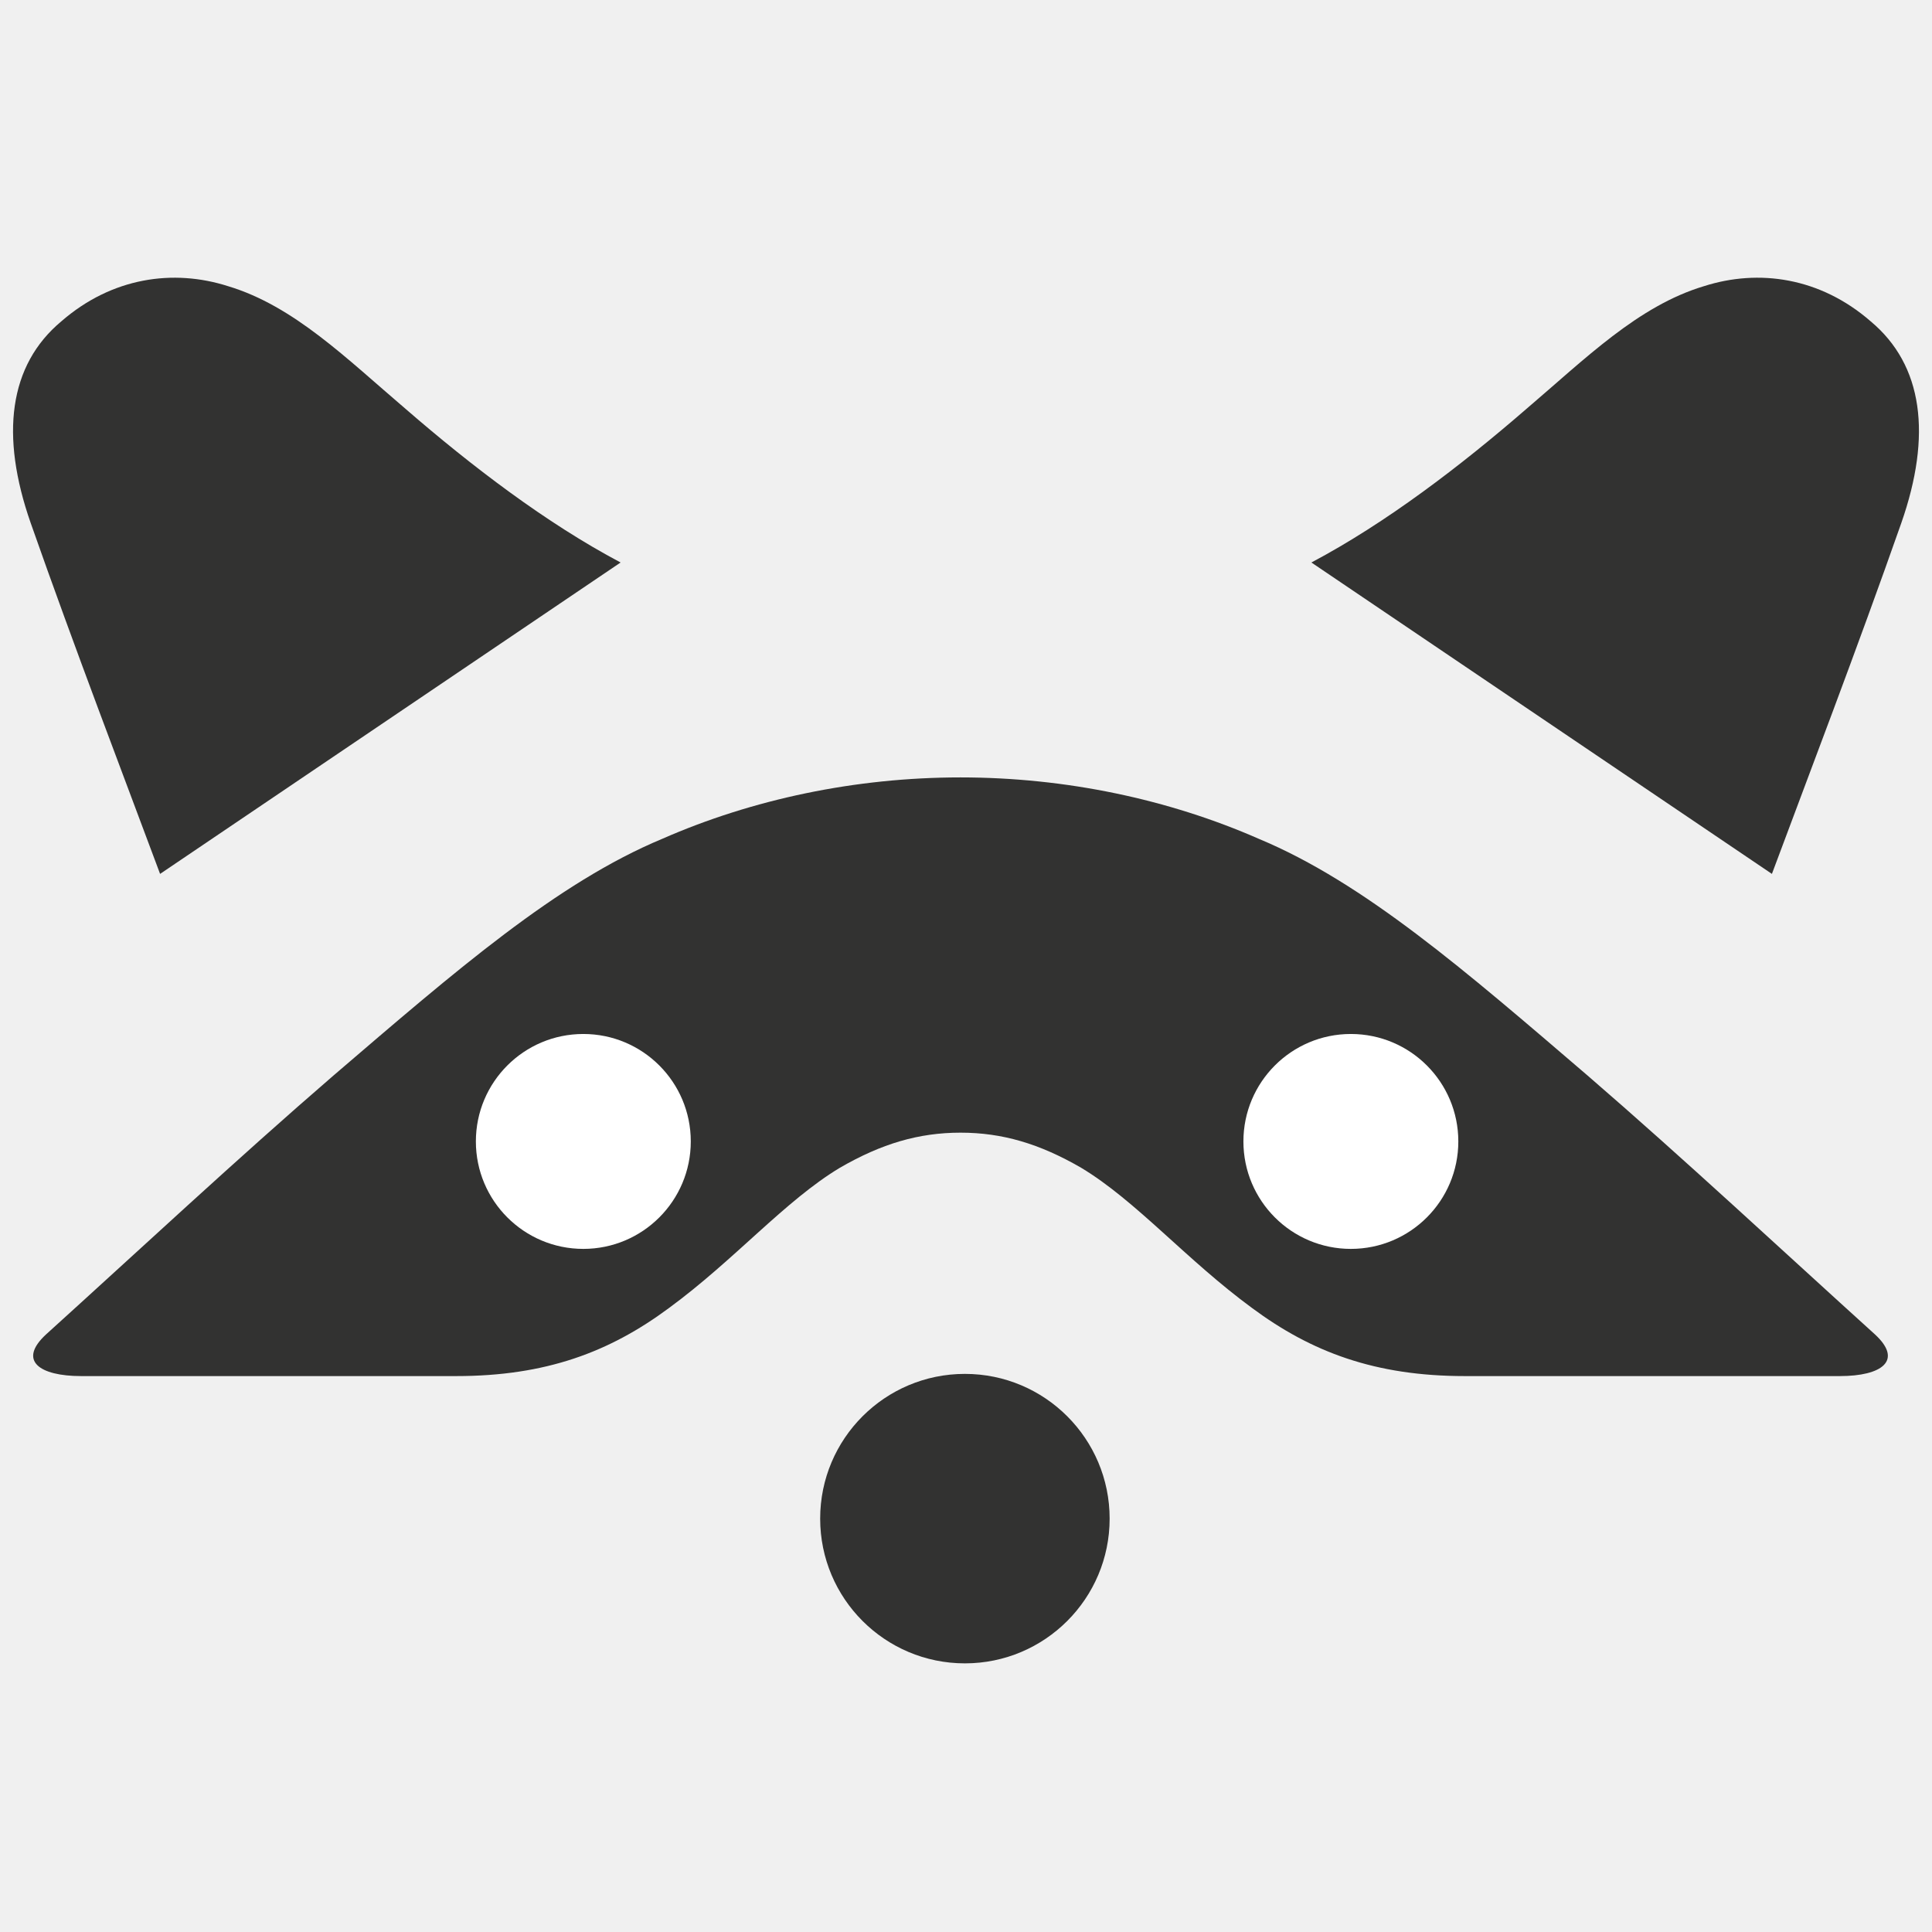
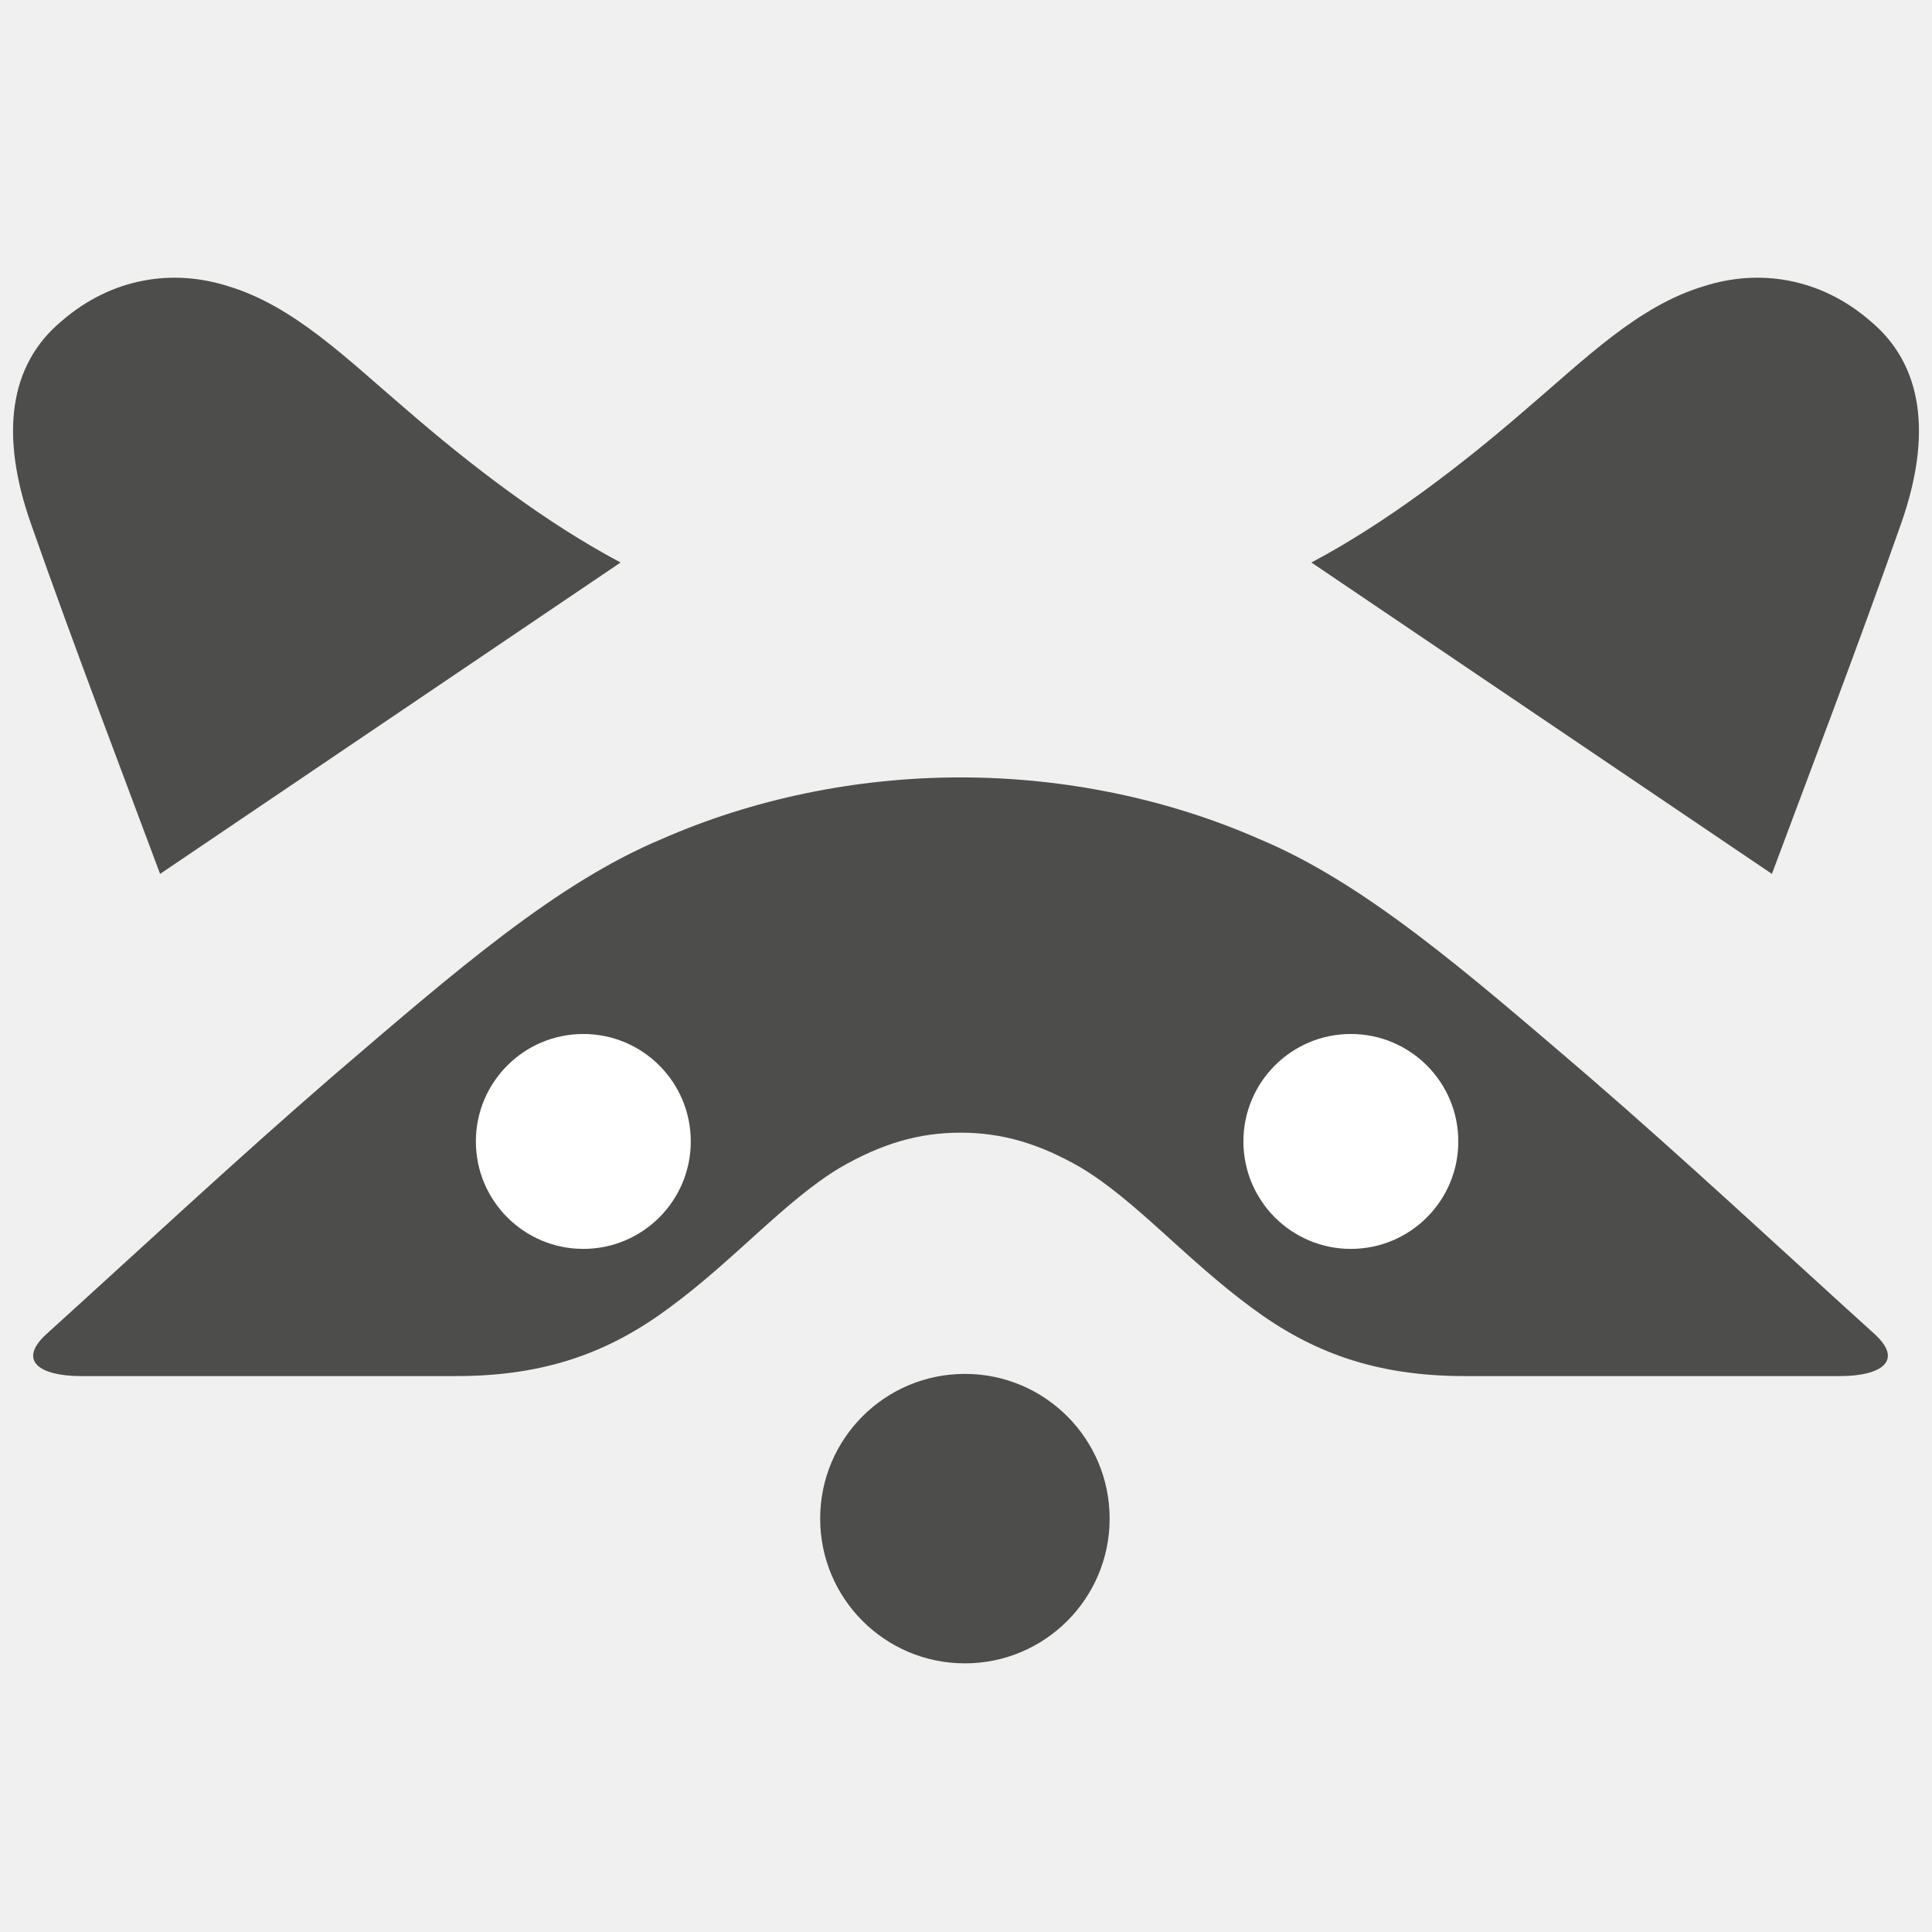
<svg xmlns="http://www.w3.org/2000/svg" viewBox="282 37.5 881 881" width="881" height="881">
-   <g fill="#323231">
+   <g fill="#4d4d4c">
    <path d="M355 436       C339 393 316 333 296 276       C282 236 286 204 310 184       C333 164 361 160 386 168       C416 177 440 201 467 224       C497 250 531 276 565 294       L355 436 Z" />
    <path d="M1090 436       C1106 393 1129 333 1149 276       C1163 236 1159 204 1135 184       C1112 164 1084 160 1059 168       C1029 177 1005 201 978 224       C948 250 914 276 880 294       L1090 436 Z" />
    <path d="M303 646       C345 608 390 566 434 528       C490 480 536 440 584 420       C625 402 672 392 720 392       C768 392 815 402 856 420       C904 440 950 480 1006 528       C1050 566 1095 608 1137 646       C1150 658 1140 665 1121 665       L950 665       C909 665 880 654 853 634       C823 612 800 585 775 570       C756 559 739 554 720 554       C701 554 684 559 665 570       C640 585 617 612 587 634       C560 654 531 665 490 665       L319 665       C300 665 290 658 303 646 Z" />
    <circle cx="548" cy="558" r="49" fill="#fff" />
    <circle cx="898" cy="558" r="49" fill="#fff" />
    <circle cx="722" cy="730" r="66" />
  </g>
</svg>
